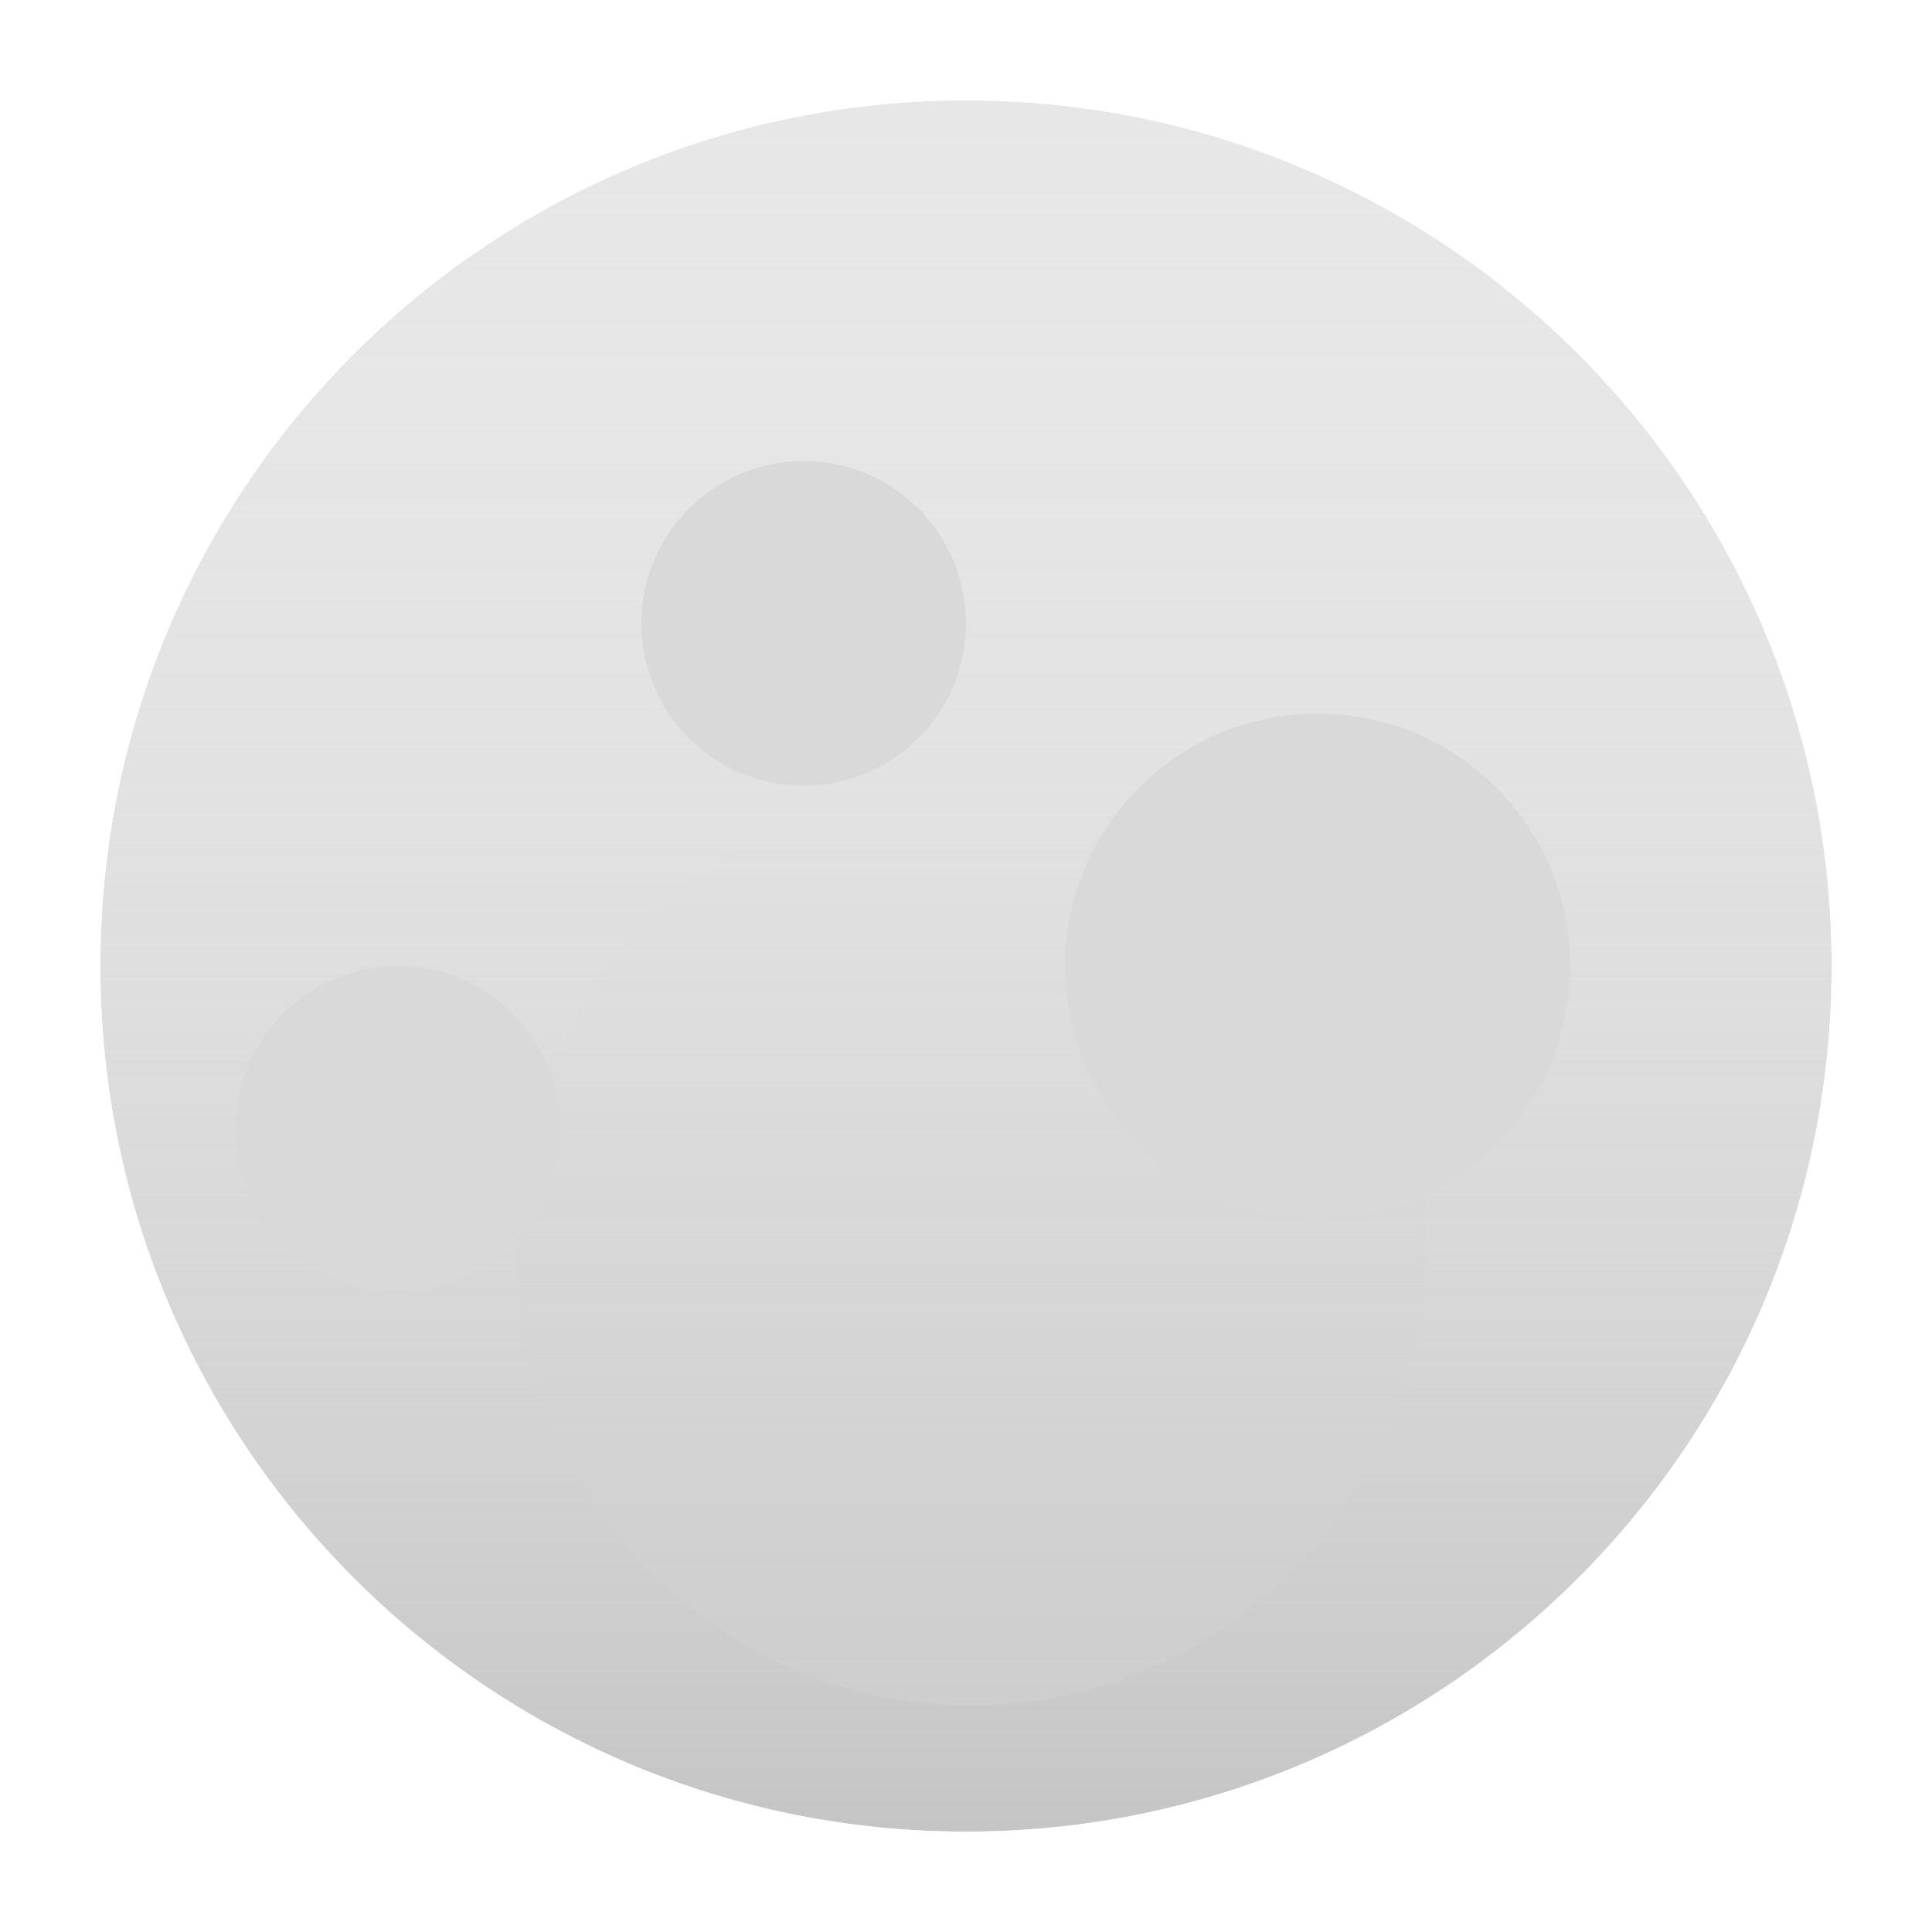
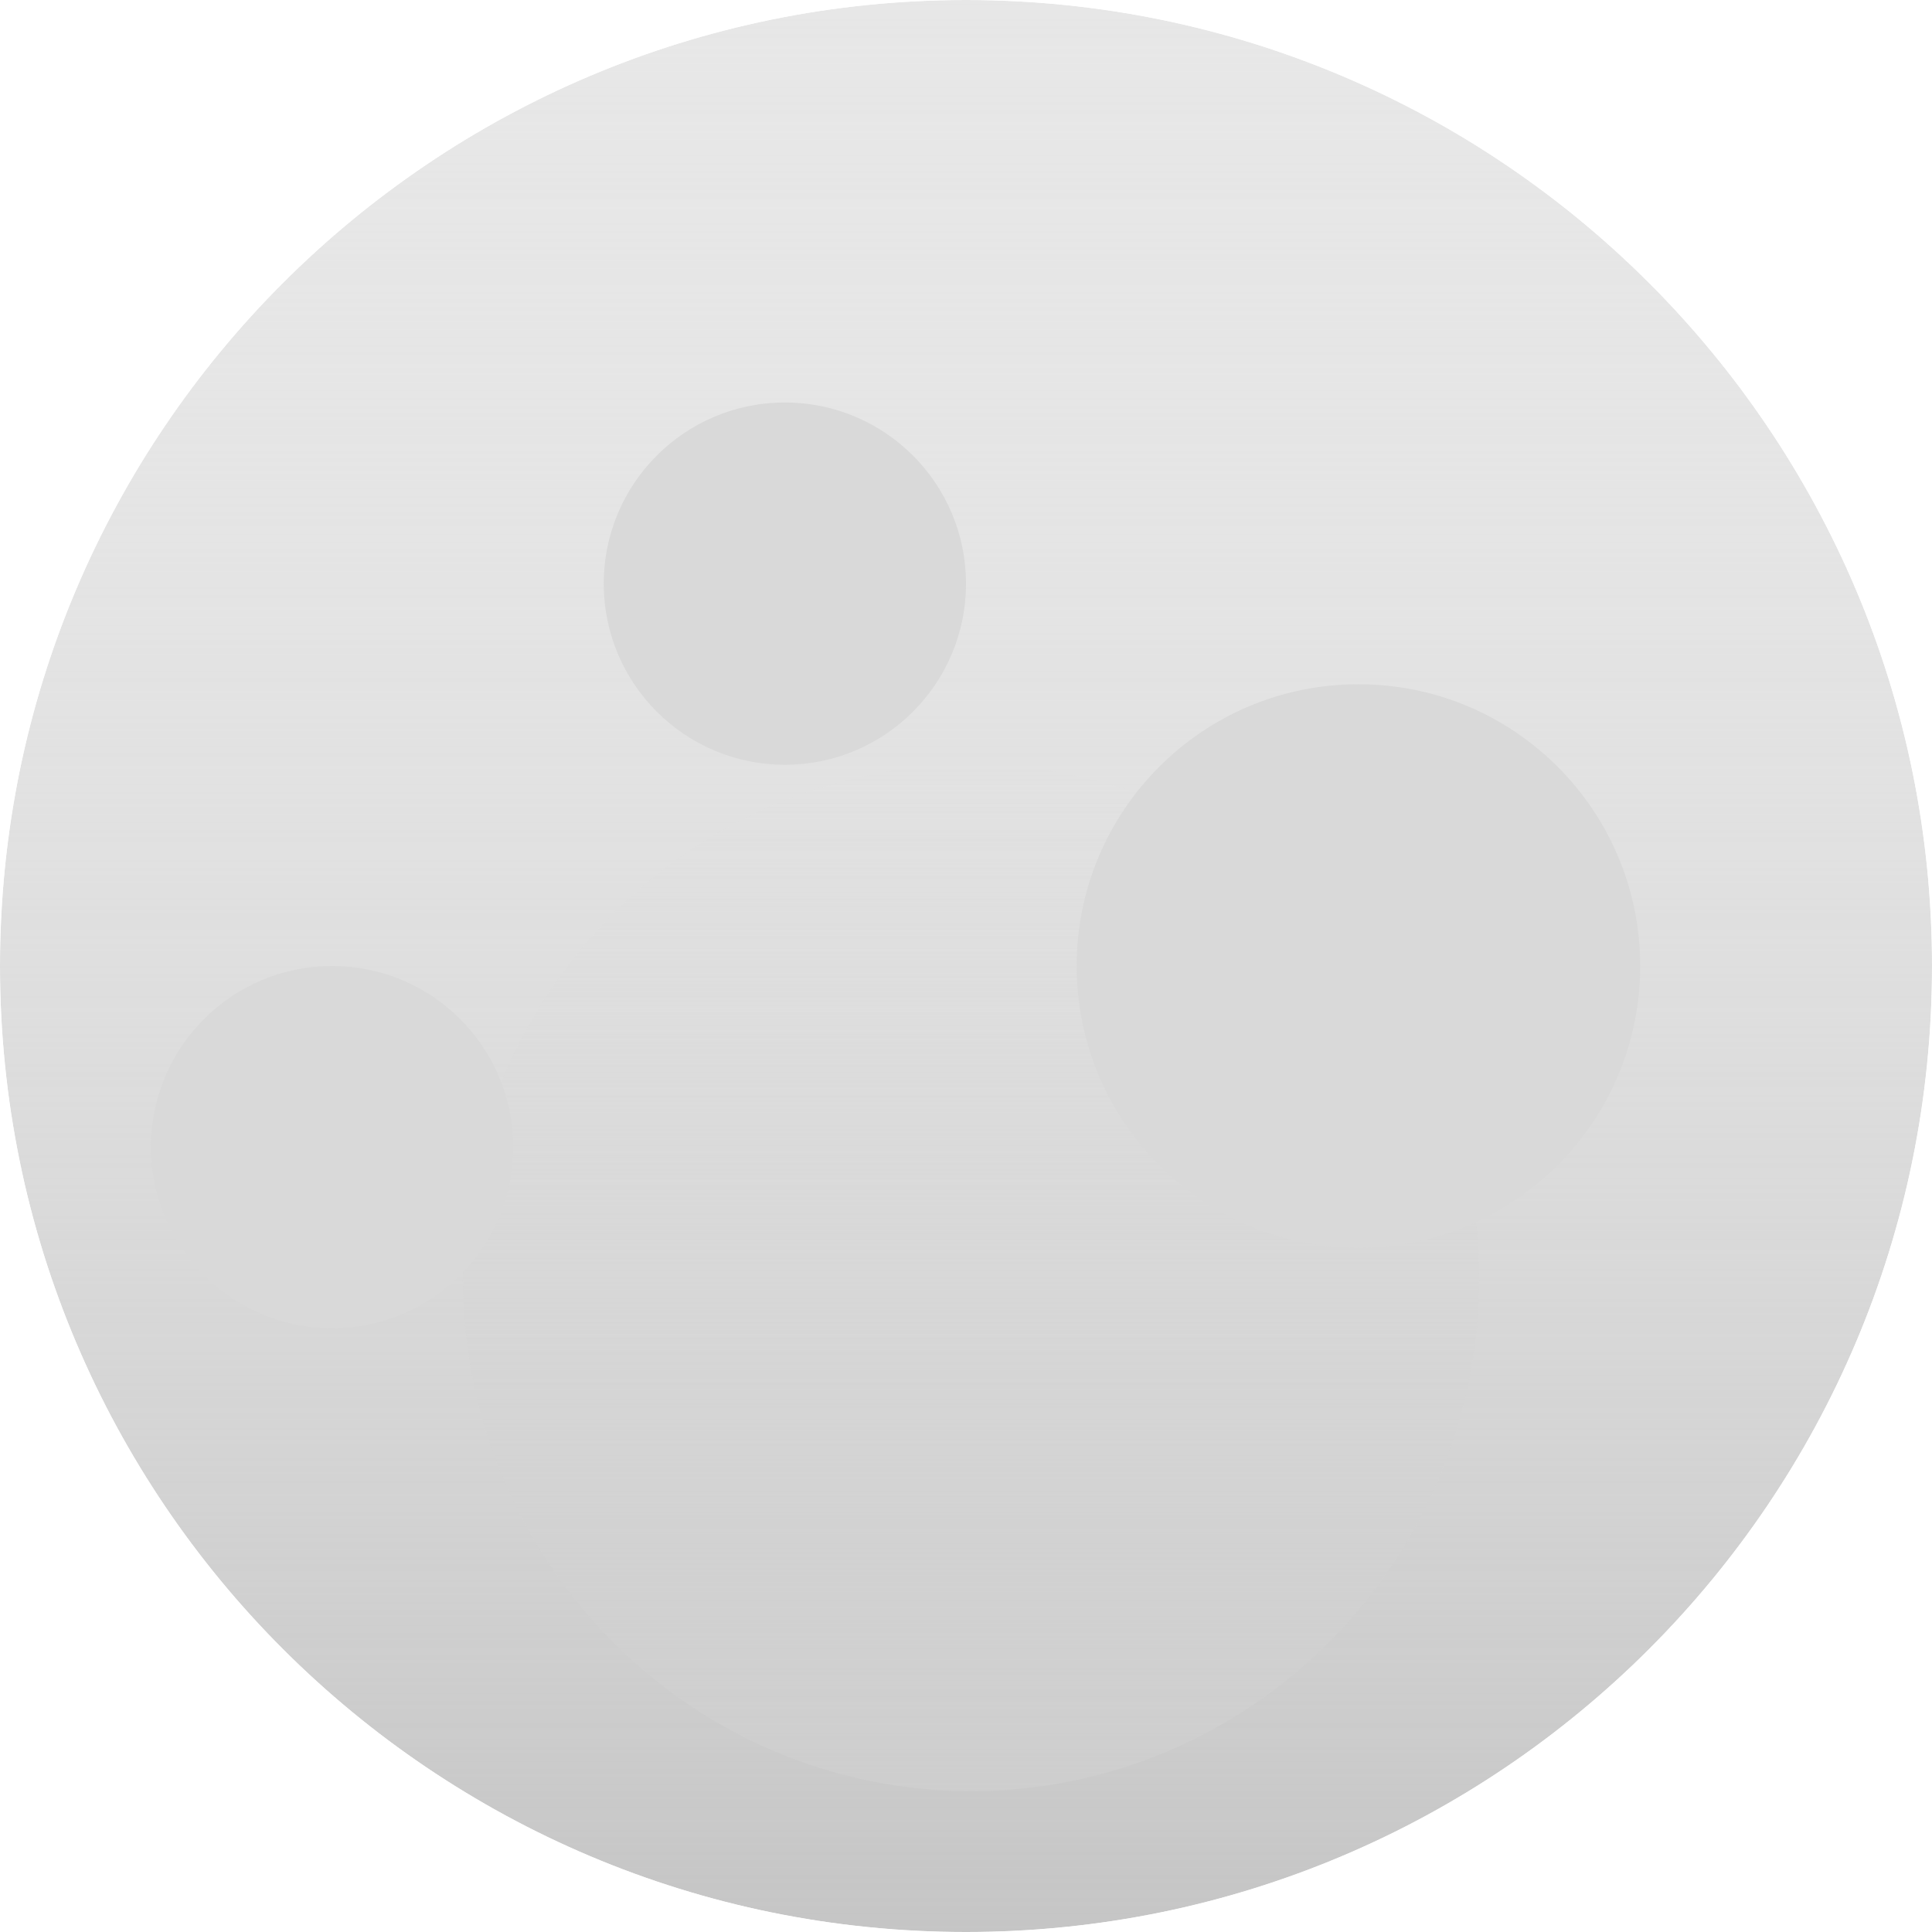
- <svg xmlns="http://www.w3.org/2000/svg" width="154" height="154" viewBox="0 0 154 154" fill="none">
-   <g filter="url(#filter0_d_2_9)">
-     <mask id="mask0_2_9" style="mask-type:alpha" maskUnits="userSpaceOnUse" x="8" y="8" width="138" height="138">
-       <circle cx="77" cy="77" r="69" fill="#BDBDBD" />
-     </mask>
-     <g mask="url(#mask0_2_9)">
-       <circle cx="77" cy="77" r="69" fill="#E7E7E7" />
-       <path d="M8 77C8 38.892 38.892 8 77 8C115.108 8 146 38.892 146 77C146 115.108 115.108 146 77 146C38.892 146 8 115.108 8 77Z" fill="url(#paint0_linear_2_9)" />
-       <path d="M41.062 99.281C41.062 79.037 57.313 62.625 77.359 62.625C97.406 62.625 113.656 79.037 113.656 99.281C113.656 119.526 97.406 135.937 77.359 135.937C57.313 135.937 41.062 119.526 41.062 99.281Z" fill="url(#paint1_linear_2_9)" />
-       <circle cx="31.719" cy="89.938" r="12.938" fill="#D9D9D9" />
-       <circle cx="64.062" cy="49.688" r="12.938" fill="#D9D9D9" />
-       <circle cx="105.031" cy="77" r="20.125" fill="#D9D9D9" />
-     </g>
+ <svg xmlns="http://www.w3.org/2000/svg" width="138" height="138" viewBox="0 0 138 138" fill="none">
+   <mask id="mask0_2_9" style="mask-type:alpha" maskUnits="userSpaceOnUse" x="0" y="0" width="138" height="138">
+     <circle cx="69" cy="69" r="69" fill="#BDBDBD" />
+   </mask>
+   <g mask="url(#mask0_2_9)">
+     <circle cx="69" cy="69" r="69" fill="#E7E7E7" />
+     <path d="M-9.22662e-06 69C-5.89514e-06 30.892 30.892 5.89514e-06 69 9.22662e-06C107.108 1.25581e-05 138 30.892 138 69C138 107.108 107.108 138 69 138C30.892 138 -1.25581e-05 107.108 -9.22662e-06 69Z" fill="url(#paint0_linear_2_9)" />
+     <path d="M33.062 91.281C33.062 71.037 49.313 54.625 69.359 54.625C89.406 54.625 105.656 71.037 105.656 91.281C105.656 111.526 89.406 127.937 69.359 127.937C49.313 127.937 33.062 111.526 33.062 91.281Z" fill="url(#paint1_linear_2_9)" />
+     <circle cx="23.719" cy="81.938" r="12.938" fill="#D9D9D9" />
+     <circle cx="56.062" cy="41.688" r="12.938" fill="#D9D9D9" />
+     <circle cx="97.031" cy="69" r="20.125" fill="#D9D9D9" />
  </g>
  <defs>
-     <filter id="filter0_d_2_9" x="0" y="0" width="154" height="154" filterUnits="userSpaceOnUse" color-interpolation-filters="sRGB">
-       <feFlood flood-opacity="0" result="BackgroundImageFix" />
-       <feColorMatrix in="SourceAlpha" type="matrix" values="0 0 0 0 0 0 0 0 0 0 0 0 0 0 0 0 0 0 127 0" result="hardAlpha" />
-       <feOffset />
-       <feGaussianBlur stdDeviation="4" />
-       <feComposite in2="hardAlpha" operator="out" />
-       <feColorMatrix type="matrix" values="0 0 0 0 1 0 0 0 0 1 0 0 0 0 1 0 0 0 0.25 0" />
-       <feBlend mode="normal" in2="BackgroundImageFix" result="effect1_dropShadow_2_9" />
-       <feBlend mode="normal" in="SourceGraphic" in2="effect1_dropShadow_2_9" result="shape" />
-     </filter>
-     <linearGradient id="paint0_linear_2_9" x1="77" y1="146" x2="77" y2="8" gradientUnits="userSpaceOnUse">
+     <linearGradient id="paint0_linear_2_9" x1="69" y1="138" x2="69" y2="9.22662e-06" gradientUnits="userSpaceOnUse">
      <stop stop-color="#C5C5C5" />
      <stop offset="1" stop-color="#E8E8E8" stop-opacity="0" />
    </linearGradient>
-     <linearGradient id="paint1_linear_2_9" x1="77.359" y1="135.937" x2="77.359" y2="62.625" gradientUnits="userSpaceOnUse">
+     <linearGradient id="paint1_linear_2_9" x1="69.359" y1="127.937" x2="69.359" y2="54.625" gradientUnits="userSpaceOnUse">
      <stop stop-color="#CECECE" />
      <stop offset="1" stop-color="#DFDFDF" stop-opacity="0" />
    </linearGradient>
  </defs>
</svg>
